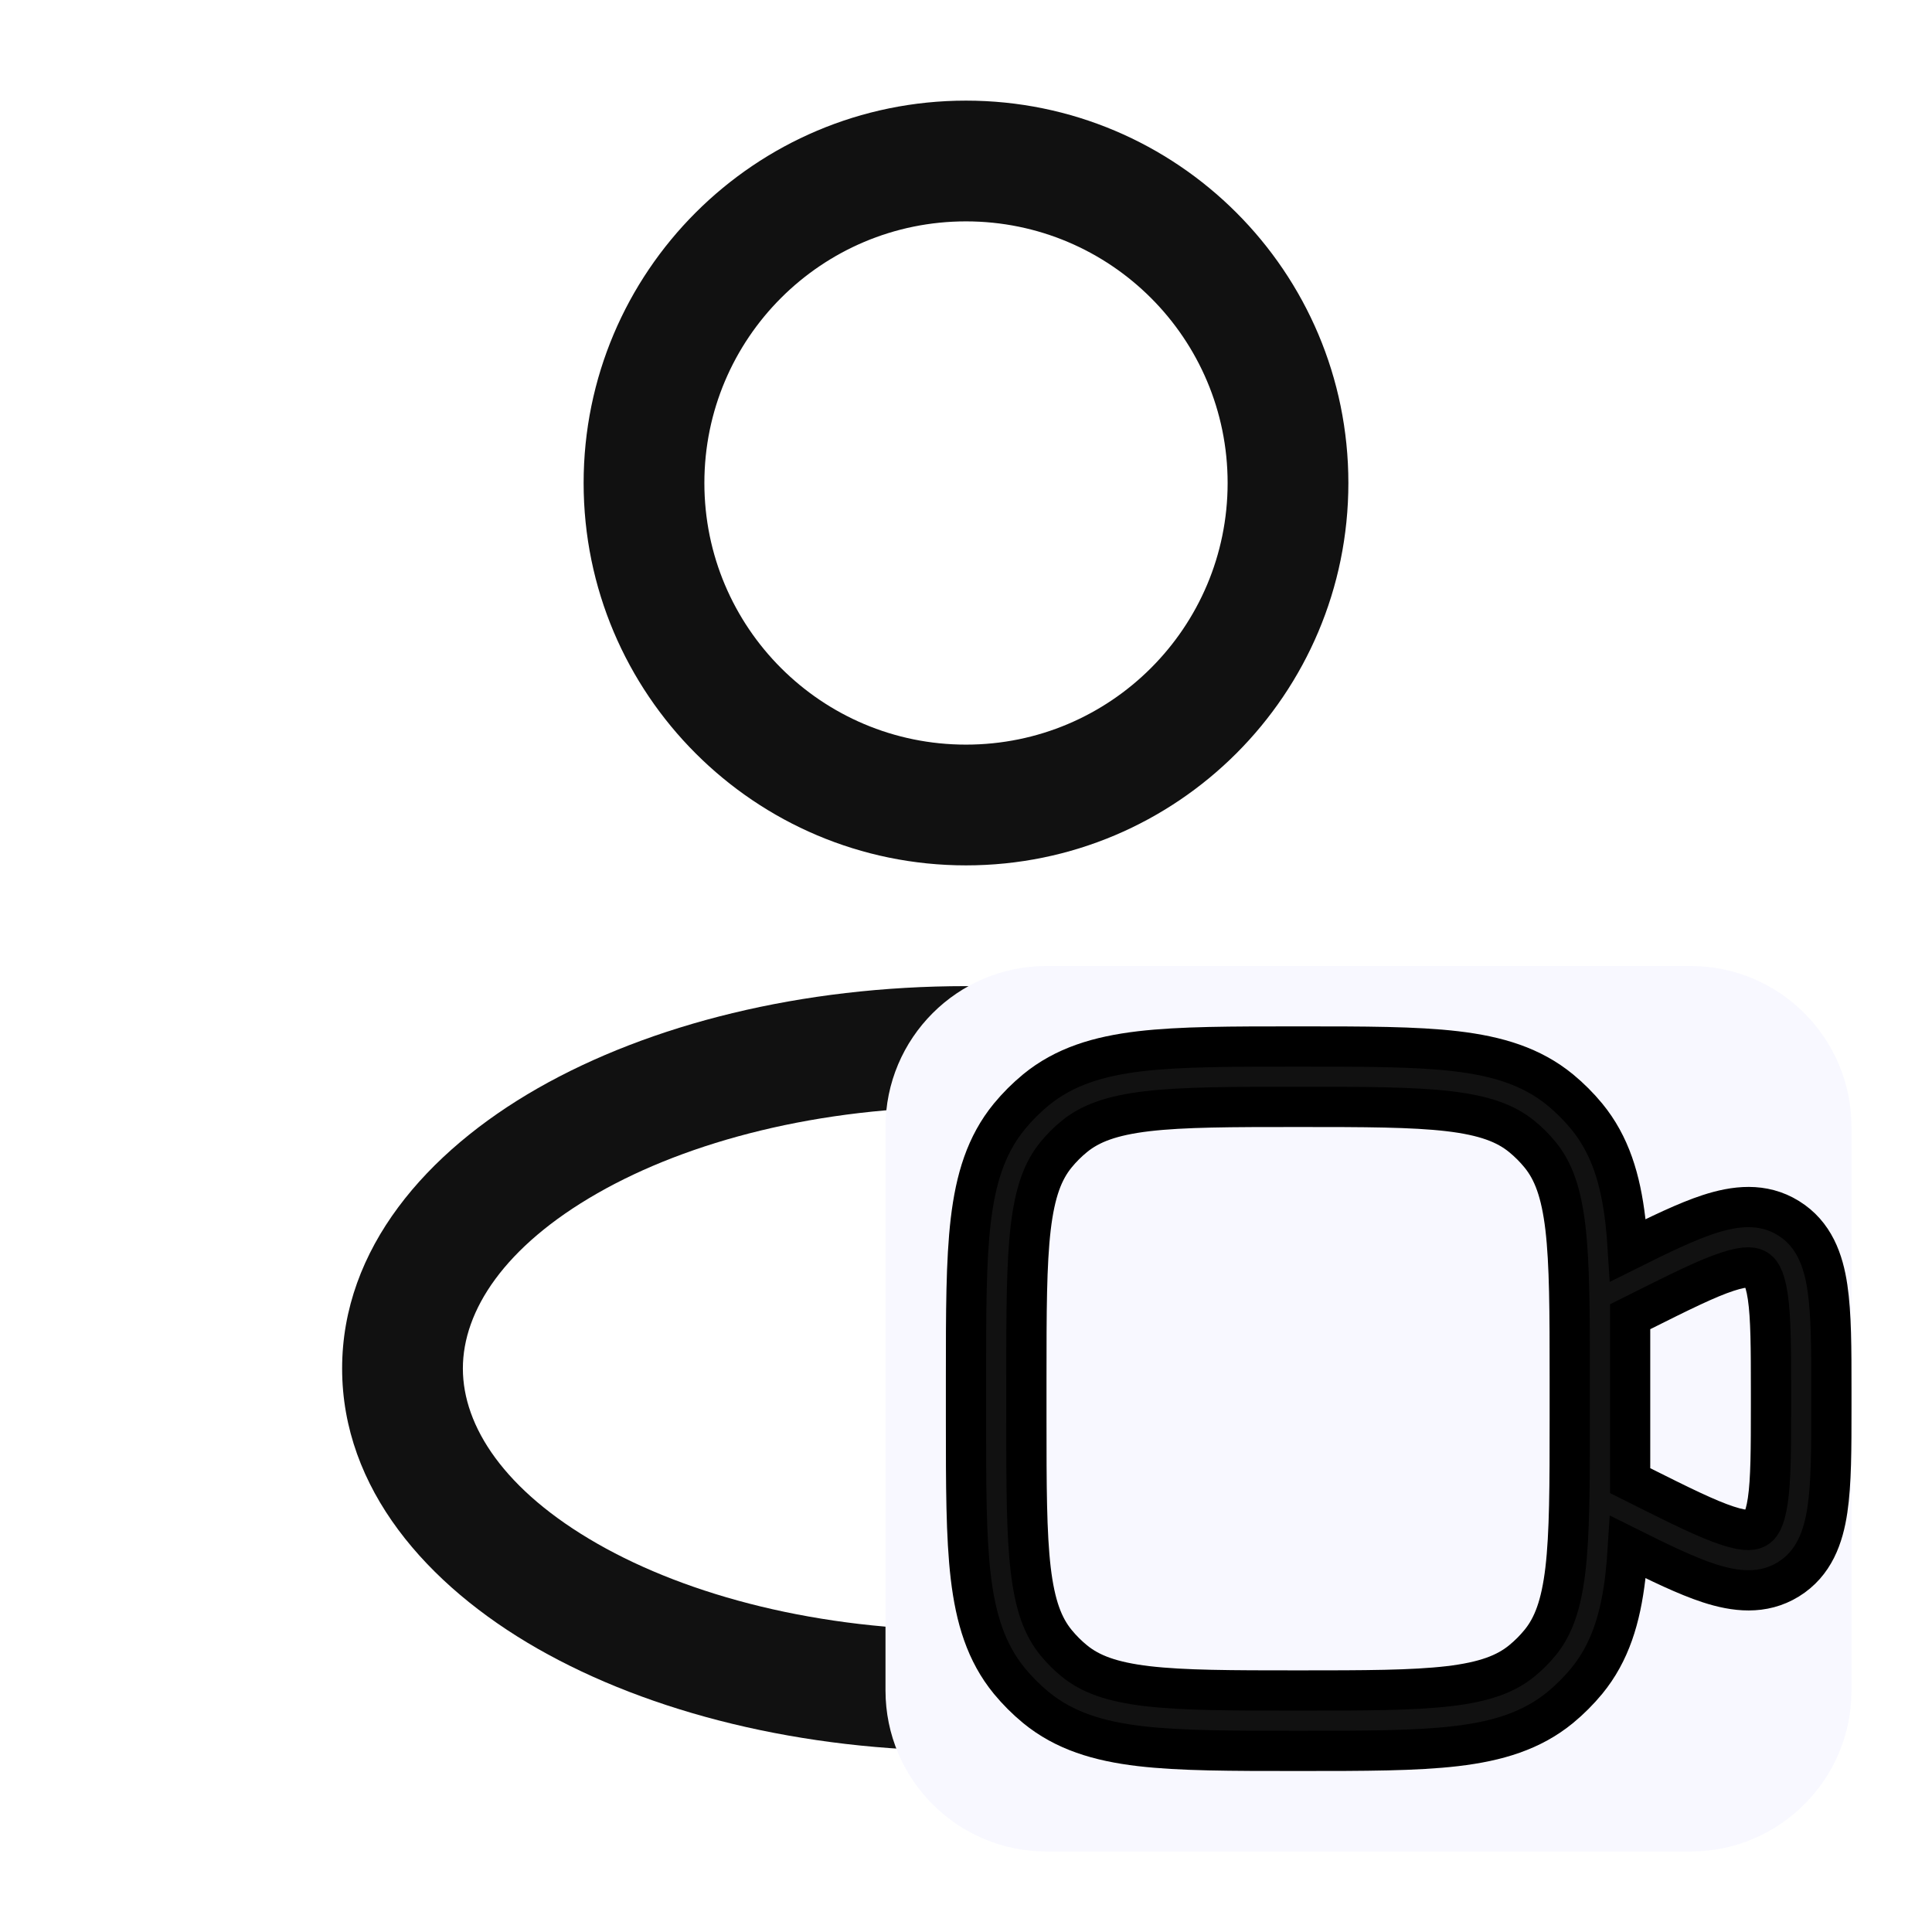
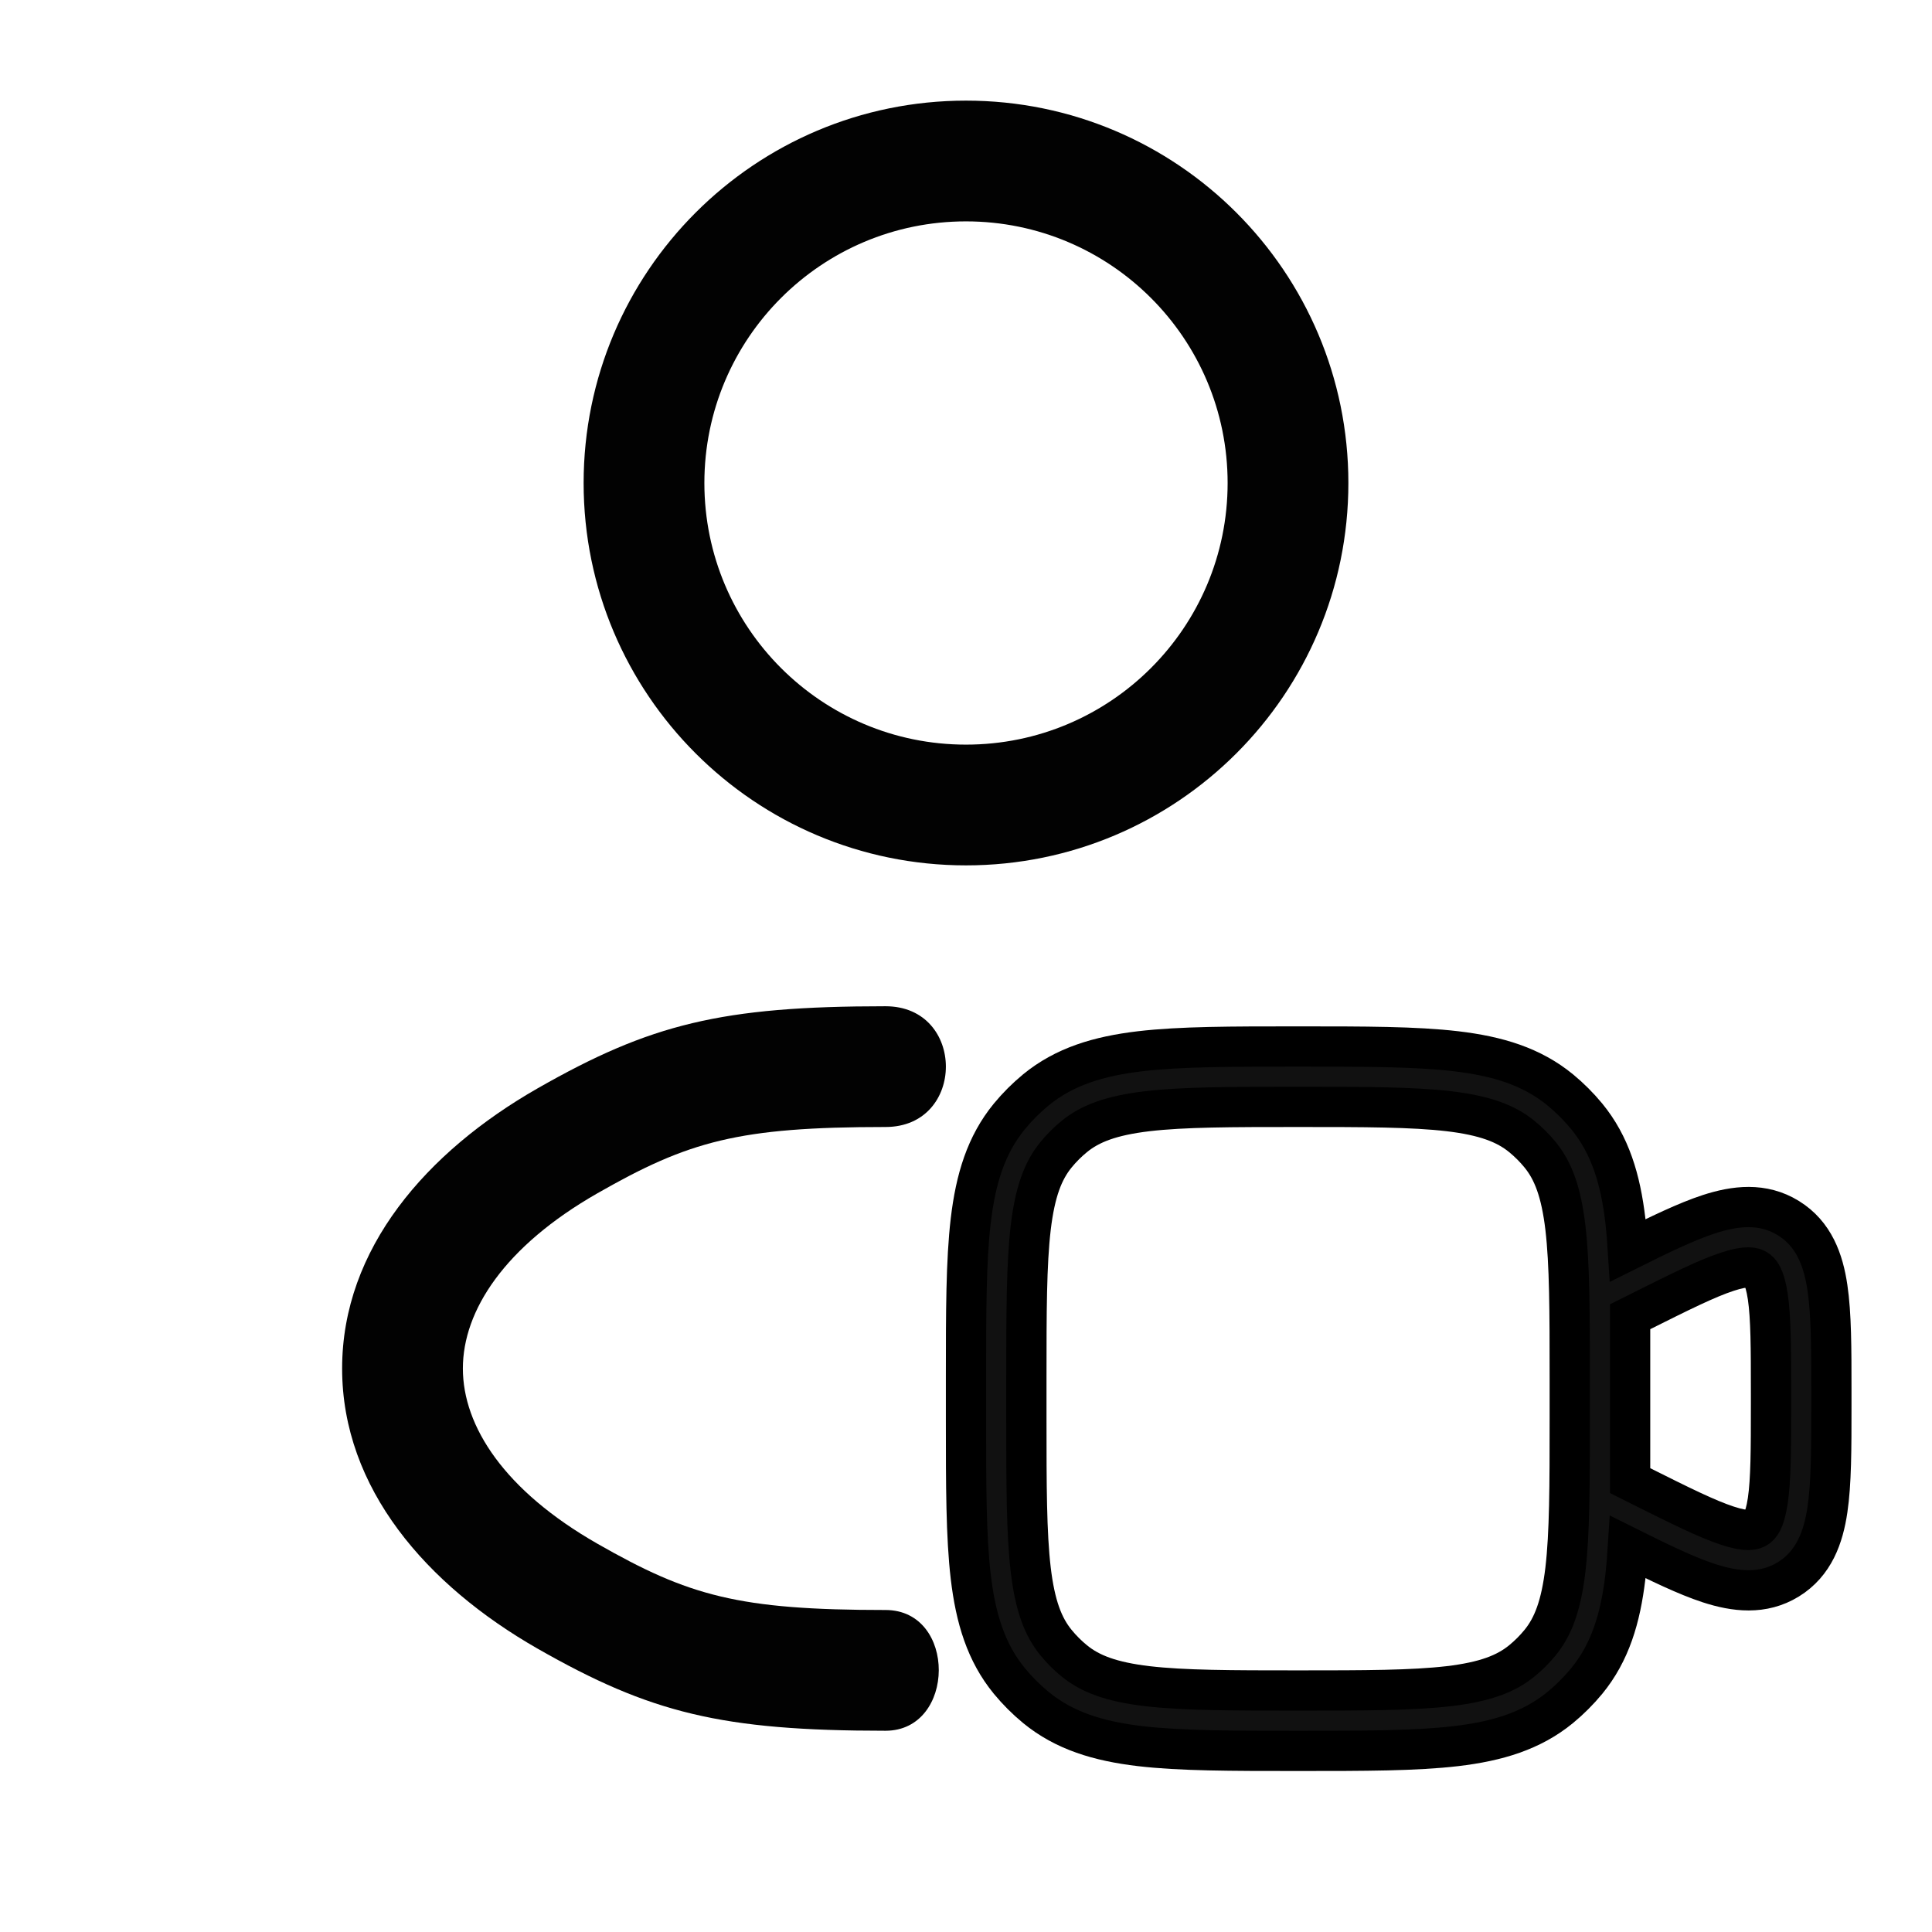
<svg xmlns="http://www.w3.org/2000/svg" width="24" height="24" viewBox="0 0 24 24" fill="none">
-   <path fill-rule="evenodd" clip-rule="evenodd" d="M12 1.25C9.377 1.25 7.25 3.377 7.25 6C7.25 8.623 9.377 10.75 12 10.75C14.623 10.75 16.75 8.623 16.75 6C16.75 3.377 14.623 1.25 12 1.25ZM8.75 6C8.75 4.205 10.205 2.75 12 2.75C13.795 2.75 15.25 4.205 15.25 6C15.25 7.795 13.795 9.25 12 9.25C10.205 9.25 8.75 7.795 8.75 6Z" fill="#111111" />
-   <path fill-rule="evenodd" clip-rule="evenodd" d="M12 12.25C9.961 12.25 8.078 12.721 6.678 13.52C5.3 14.308 4.25 15.51 4.25 17C4.25 18.49 5.3 19.692 6.678 20.48C8.078 21.279 9.961 21.75 12 21.75C14.039 21.75 15.922 21.279 17.322 20.48C18.7 19.692 19.75 18.49 19.75 17C19.75 15.51 18.7 14.308 17.322 13.52C15.922 12.721 14.039 12.25 12 12.25ZM5.75 17C5.75 16.281 6.267 15.483 7.422 14.823C8.556 14.175 10.173 13.75 12 13.75C13.827 13.75 15.444 14.175 16.578 14.823C17.733 15.483 18.25 16.281 18.25 17C18.25 17.719 17.733 18.517 16.578 19.177C15.444 19.825 13.827 20.25 12 20.25C10.173 20.25 8.556 19.825 7.422 19.177C6.267 18.517 5.75 17.719 5.75 17Z" fill="#111111" />
-   <rect x="11" y="12" width="12" height="11" rx="2" fill="#F8F8FF" />
+   <path d="M7.422 14.823C6.267 15.483 5.75 16.281 5.75 17C5.75 17.719 6.267 18.517 7.422 19.177C8.556 19.825 9.173 20 11 20C11.889 20 11.876 21.5 11 21.5C8.961 21.5 8.078 21.279 6.678 20.48C5.3 19.692 4.25 18.49 4.25 17C4.25 15.51 5.3 14.308 6.678 13.52C8.078 12.721 8.961 12.5 11 12.5C12 12.5 12 14 11 14C9.173 14 8.556 14.175 7.422 14.823Z" fill="#020202" />
+   <path fill-rule="evenodd" clip-rule="evenodd" d="M7.25 6C7.25 3.377 9.377 1.25 12 1.25C14.623 1.25 16.75 3.377 16.75 6C16.75 8.623 14.623 10.75 12 10.75C9.377 10.75 7.25 8.623 7.25 6ZM8.75 6C8.75 4.205 10.205 2.75 12 2.75C13.795 2.75 15.25 4.205 15.25 6C15.25 7.795 13.795 9.25 12 9.25C10.205 9.25 8.75 7.795 8.75 6Z" fill="#020202" />
  <path fill-rule="evenodd" clip-rule="evenodd" d="M16.101 13H16.149C16.951 13 17.585 13 18.087 13.059C18.603 13.12 19.027 13.248 19.382 13.539C19.502 13.638 19.612 13.748 19.711 13.868C20.002 14.223 20.13 14.647 20.191 15.163C20.204 15.278 20.215 15.401 20.223 15.532C20.616 15.336 20.949 15.175 21.227 15.084C21.552 14.978 21.898 14.935 22.216 15.132C22.535 15.329 22.651 15.657 22.701 15.996C22.75 16.323 22.75 16.754 22.75 17.271V17.479C22.75 17.996 22.75 18.427 22.701 18.754C22.651 19.093 22.535 19.422 22.216 19.619C21.898 19.815 21.552 19.772 21.227 19.666C20.949 19.575 20.616 19.414 20.223 19.218C20.215 19.349 20.204 19.471 20.191 19.587C20.13 20.103 20.002 20.527 19.711 20.882C19.612 21.002 19.502 21.112 19.382 21.211C19.027 21.502 18.603 21.63 18.087 21.691C17.585 21.75 16.951 21.75 16.149 21.75H16.101C15.299 21.75 14.665 21.75 14.163 21.691C13.647 21.63 13.223 21.502 12.868 21.211C12.748 21.112 12.638 21.002 12.539 20.882C12.248 20.527 12.12 20.103 12.059 19.587C12 19.085 12 18.451 12 17.649V17.101C12 16.299 12 15.665 12.059 15.163C12.12 14.647 12.248 14.223 12.539 13.868C12.638 13.748 12.748 13.638 12.868 13.539C13.223 13.248 13.647 13.12 14.163 13.059C14.665 13 15.299 13 16.101 13ZM19.5 17.625V17.125C19.5 16.294 19.499 15.704 19.446 15.251C19.393 14.806 19.294 14.543 19.131 14.344C19.064 14.262 18.988 14.186 18.906 14.119C18.707 13.956 18.444 13.857 17.999 13.804C17.546 13.751 16.956 13.75 16.125 13.75C15.294 13.75 14.704 13.751 14.251 13.804C13.806 13.857 13.543 13.956 13.344 14.119C13.262 14.186 13.186 14.262 13.119 14.344C12.956 14.543 12.857 14.806 12.804 15.251C12.751 15.704 12.75 16.294 12.75 17.125V17.625C12.75 18.456 12.751 19.046 12.804 19.499C12.857 19.944 12.956 20.207 13.119 20.406C13.186 20.488 13.262 20.564 13.344 20.631C13.543 20.794 13.806 20.893 14.251 20.946C14.704 20.999 15.294 21 16.125 21C16.956 21 17.546 20.999 17.999 20.946C18.444 20.893 18.707 20.794 18.906 20.631C18.988 20.564 19.064 20.488 19.131 20.406C19.294 20.207 19.393 19.944 19.446 19.499C19.499 19.046 19.5 18.456 19.5 17.625ZM20.25 18.393L20.372 18.454C20.87 18.703 21.205 18.87 21.46 18.953C21.709 19.035 21.785 19.003 21.822 18.98C21.859 18.958 21.921 18.904 21.96 18.644C21.999 18.379 22 18.004 22 17.448V17.302C22 16.746 21.999 16.371 21.96 16.106C21.921 15.846 21.859 15.792 21.822 15.77C21.785 15.747 21.709 15.715 21.46 15.797C21.205 15.88 20.87 16.047 20.372 16.296L20.25 16.357V17.058C20.25 17.072 20.25 17.086 20.25 17.101V17.649C20.25 17.664 20.25 17.678 20.25 17.692V18.393Z" fill="#111111" stroke="black" stroke-width="0.5" />
</svg>
